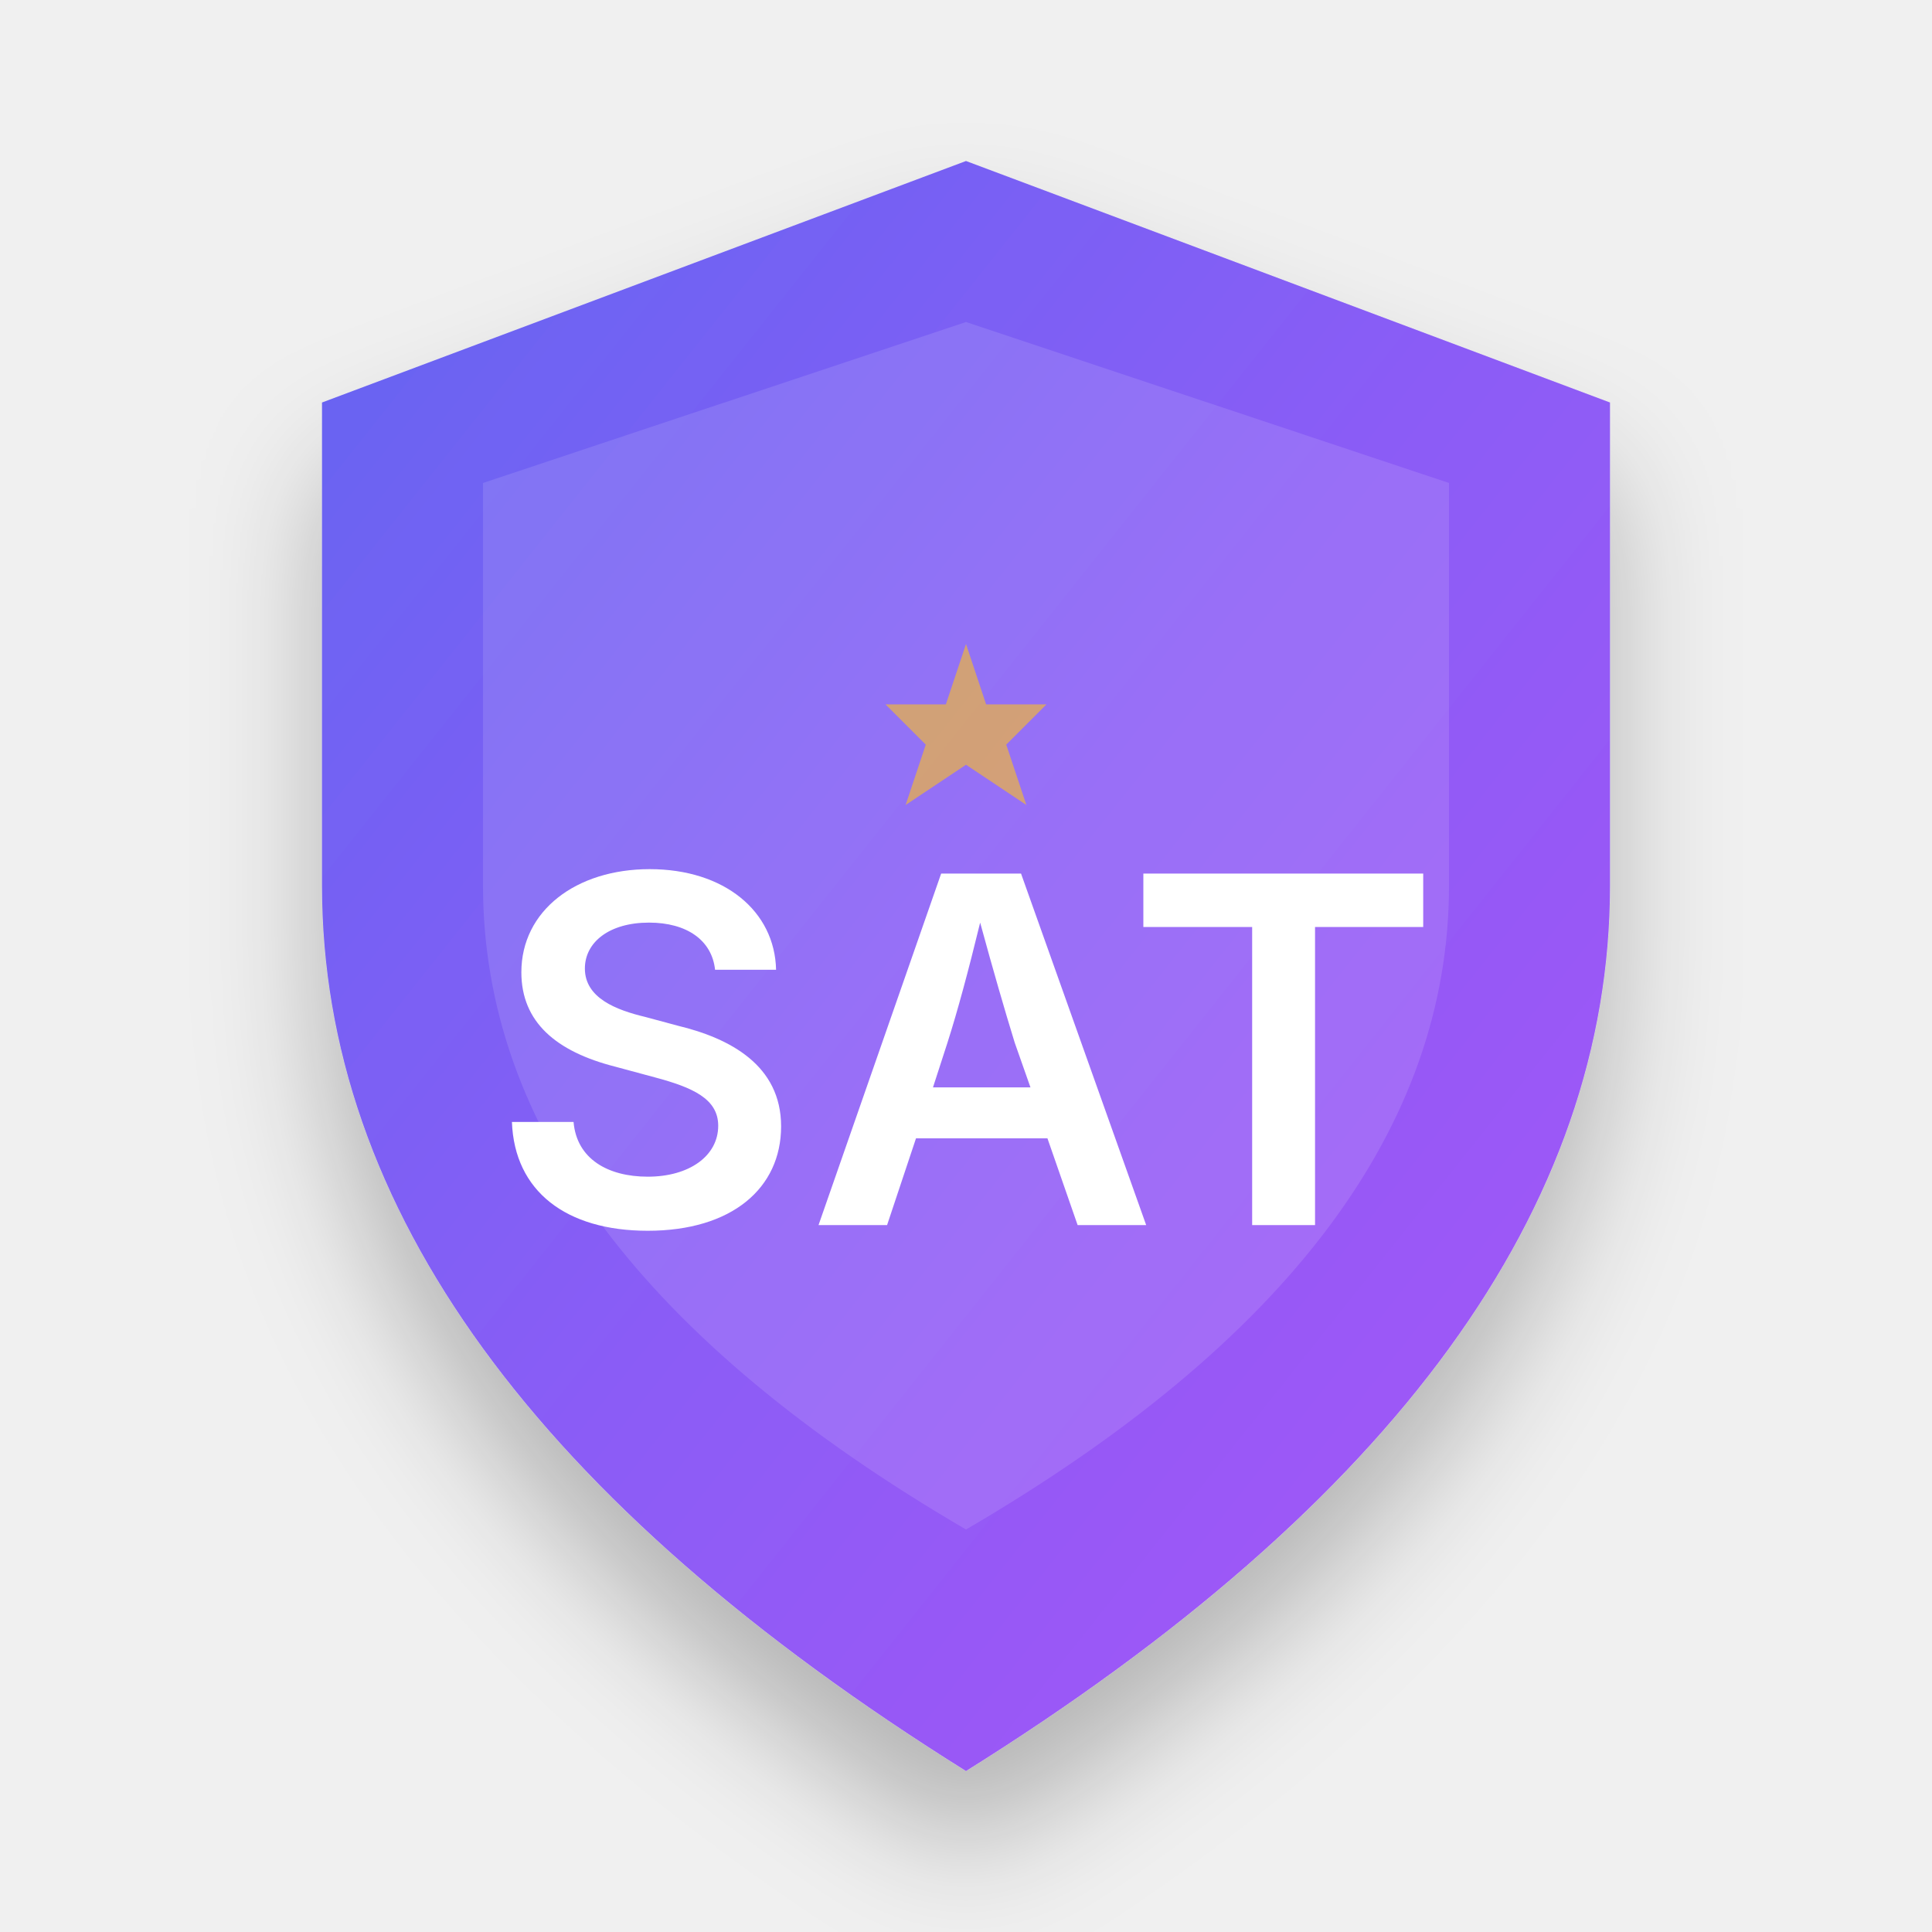
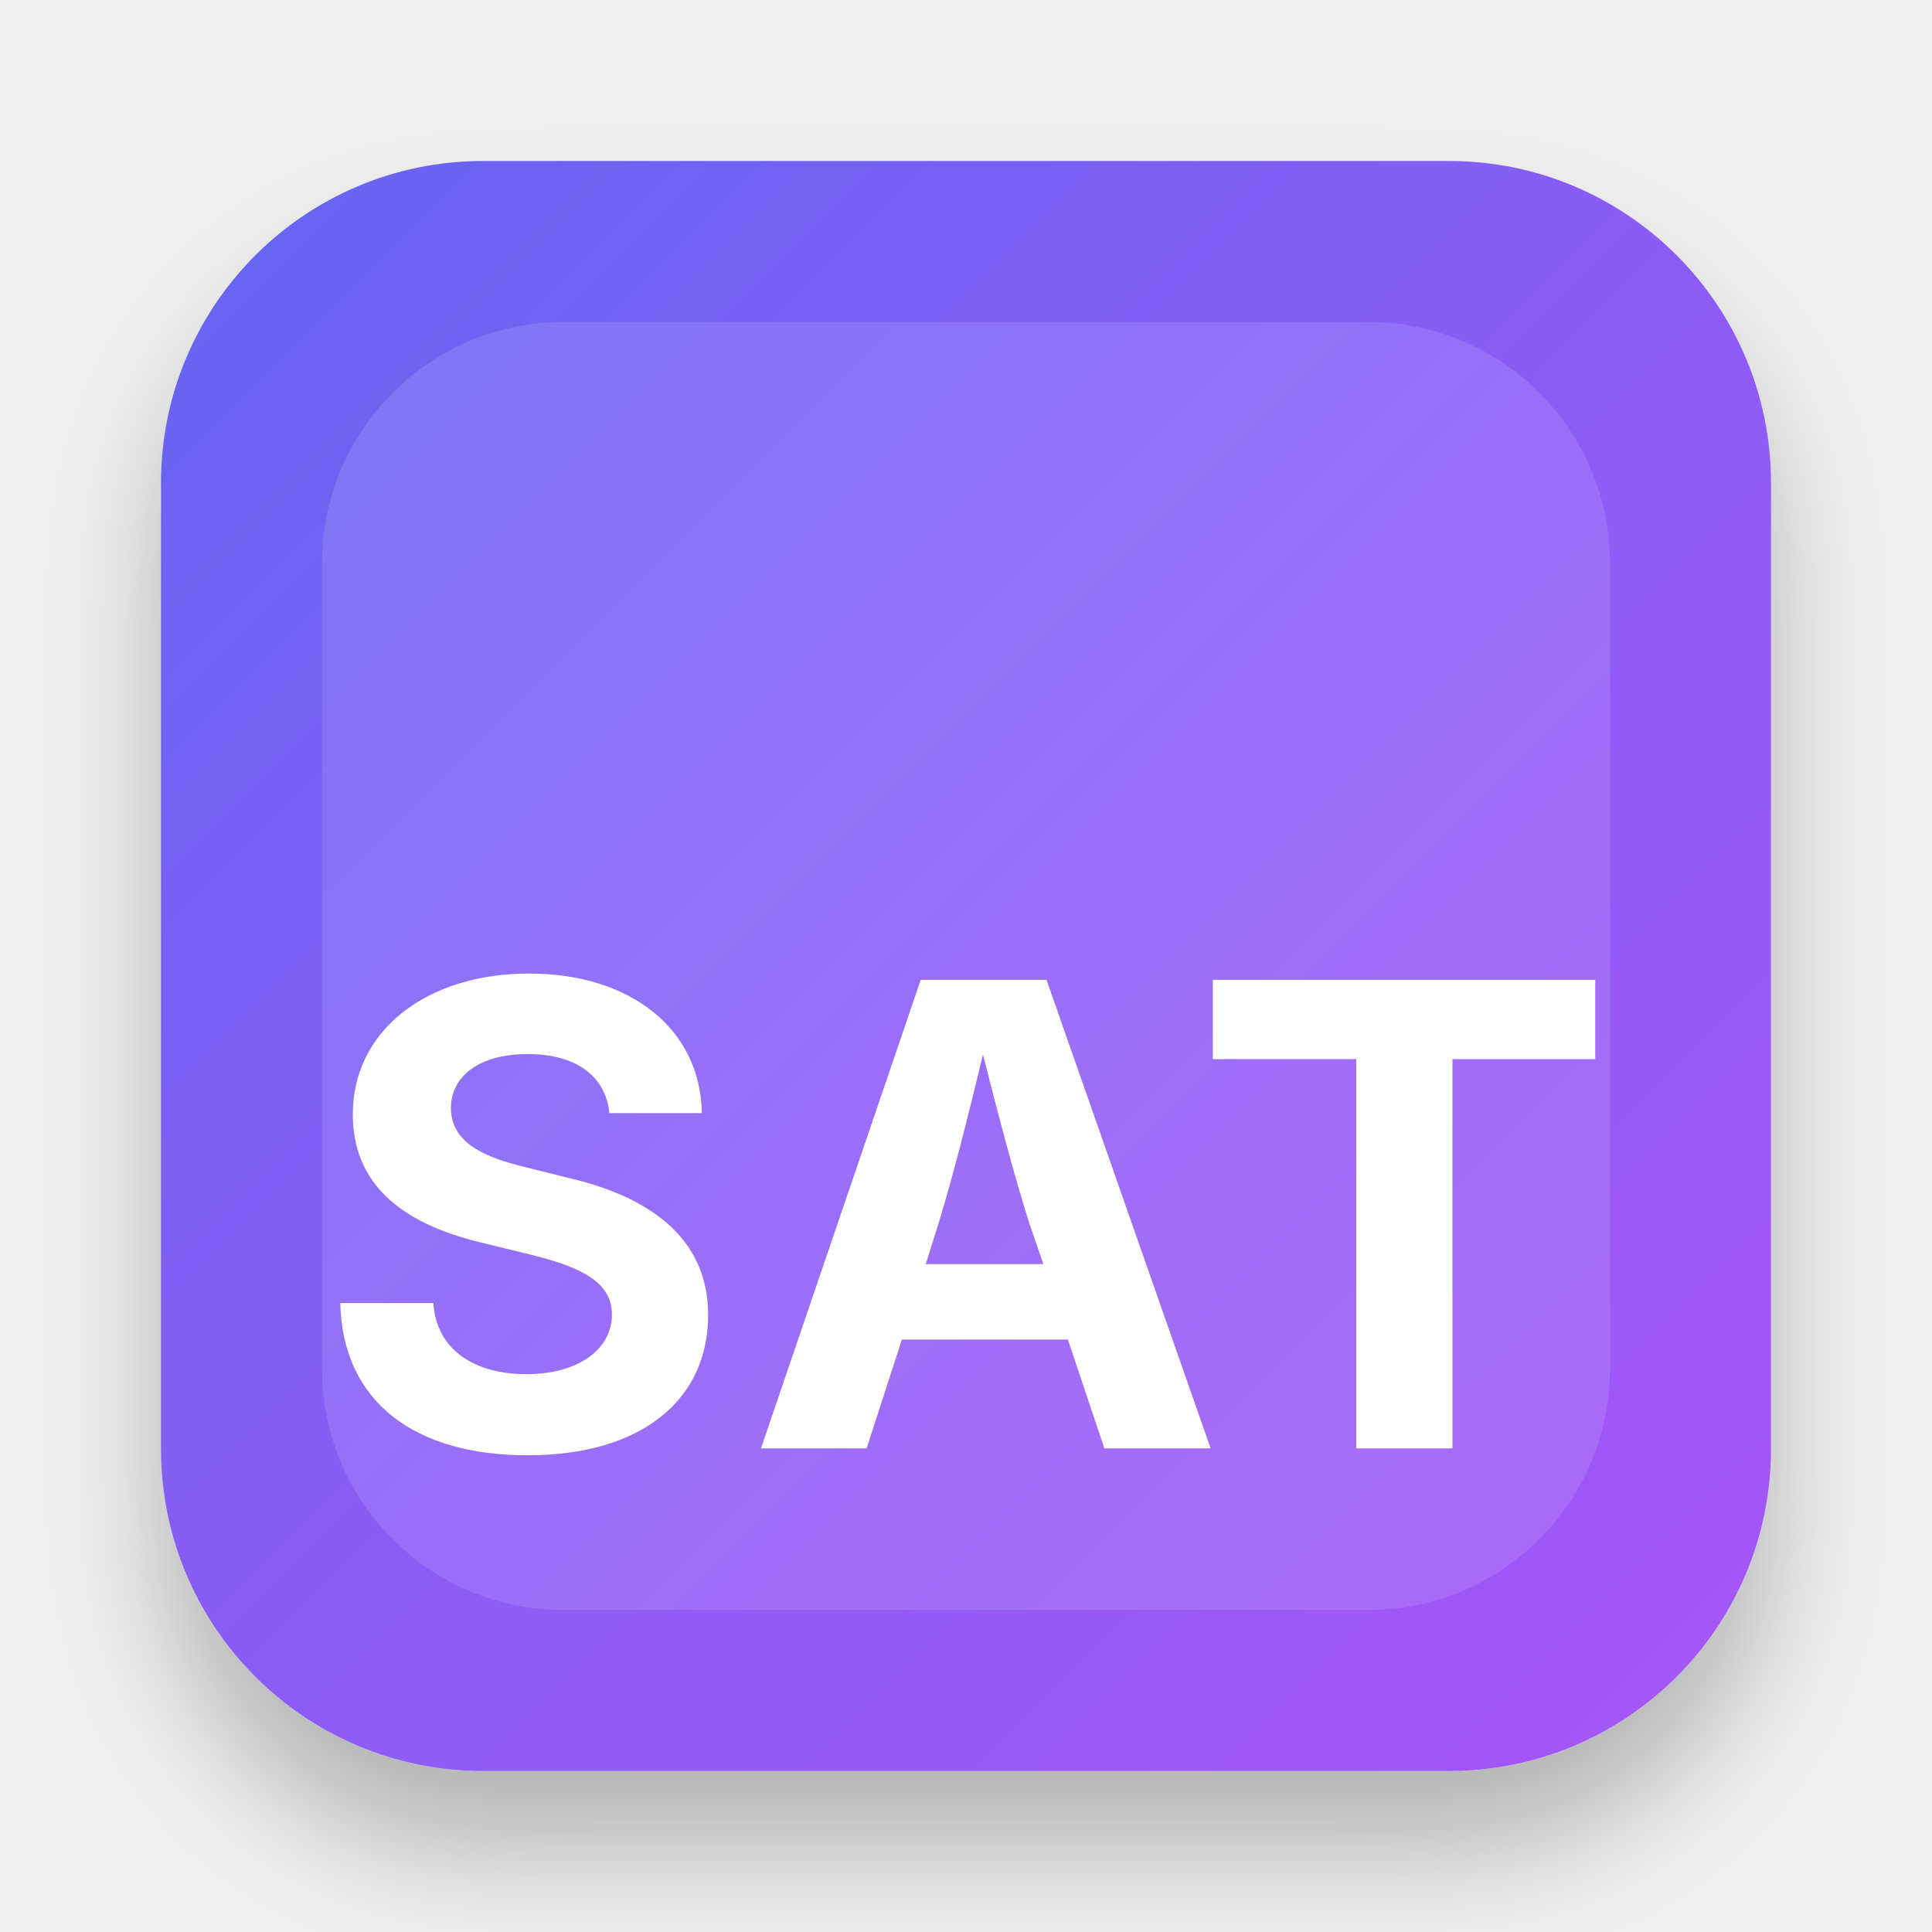
<svg xmlns="http://www.w3.org/2000/svg" width="48" height="48" viewBox="0 0 48 48" fill="none">
  <defs>
    <linearGradient id="primaryGradient" x1="0%" y1="0%" x2="100%" y2="100%">
      <stop offset="0%" style="stop-color:#6366f1;stop-opacity:1" />
      <stop offset="50%" style="stop-color:#8b5cf6;stop-opacity:1" />
      <stop offset="100%" style="stop-color:#a855f7;stop-opacity:1" />
    </linearGradient>
    <filter id="shadow" x="-50%" y="-50%" width="200%" height="200%">
      <feGaussianBlur in="SourceAlpha" stdDeviation="1.5" />
      <feOffset dx="0" dy="2" result="offsetblur" />
      <feComponentTransfer>
        <feFuncA type="linear" slope="0.25" />
      </feComponentTransfer>
      <feMerge>
        <feMergeNode />
        <feMergeNode in="SourceGraphic" />
      </feMerge>
    </filter>
  </defs>
-   <path d="M24 4 L40 10 L40 22 Q40 34 24 44 Q8 34 8 22 L8 10 Z" fill="url(#primaryGradient)" filter="url(#shadow)" />
-   <path d="M24 8 L36 12 L36 22 Q36 31 24 38 Q12 31 12 22 L12 12 Z" fill="rgba(255,255,255,0.12)" />
-   <text x="24" y="26" font-family="'Inter', -apple-system, BlinkMacSystemFont, 'Segoe UI', sans-serif" font-size="12" font-weight="600" fill="white" text-anchor="middle" letter-spacing="0.2" dominant-baseline="middle">SAT</text>
-   <path d="M24 16 L24.5 17.5 L26 17.5 L25 18.5 L25.5 20 L24 19 L22.5 20 L23 18.5 L22 17.5 L23.5 17.5 Z" fill="rgba(251, 191, 36, 0.6)" />
+   <rect x="4" y="4" width="40" height="40" rx="8" ry="8" fill="url(#primaryGradient)" filter="url(#shadow)" />
+   <rect x="8" y="8" width="32" height="32" rx="6" ry="6" fill="rgba(255,255,255,0.12)" />
+   <text x="24" y="30" font-family="'Inter', -apple-system, BlinkMacSystemFont, 'Segoe UI', sans-serif" font-size="16" font-weight="700" fill="white" text-anchor="middle" letter-spacing="0.5" dominant-baseline="middle">SAT</text>
</svg>
